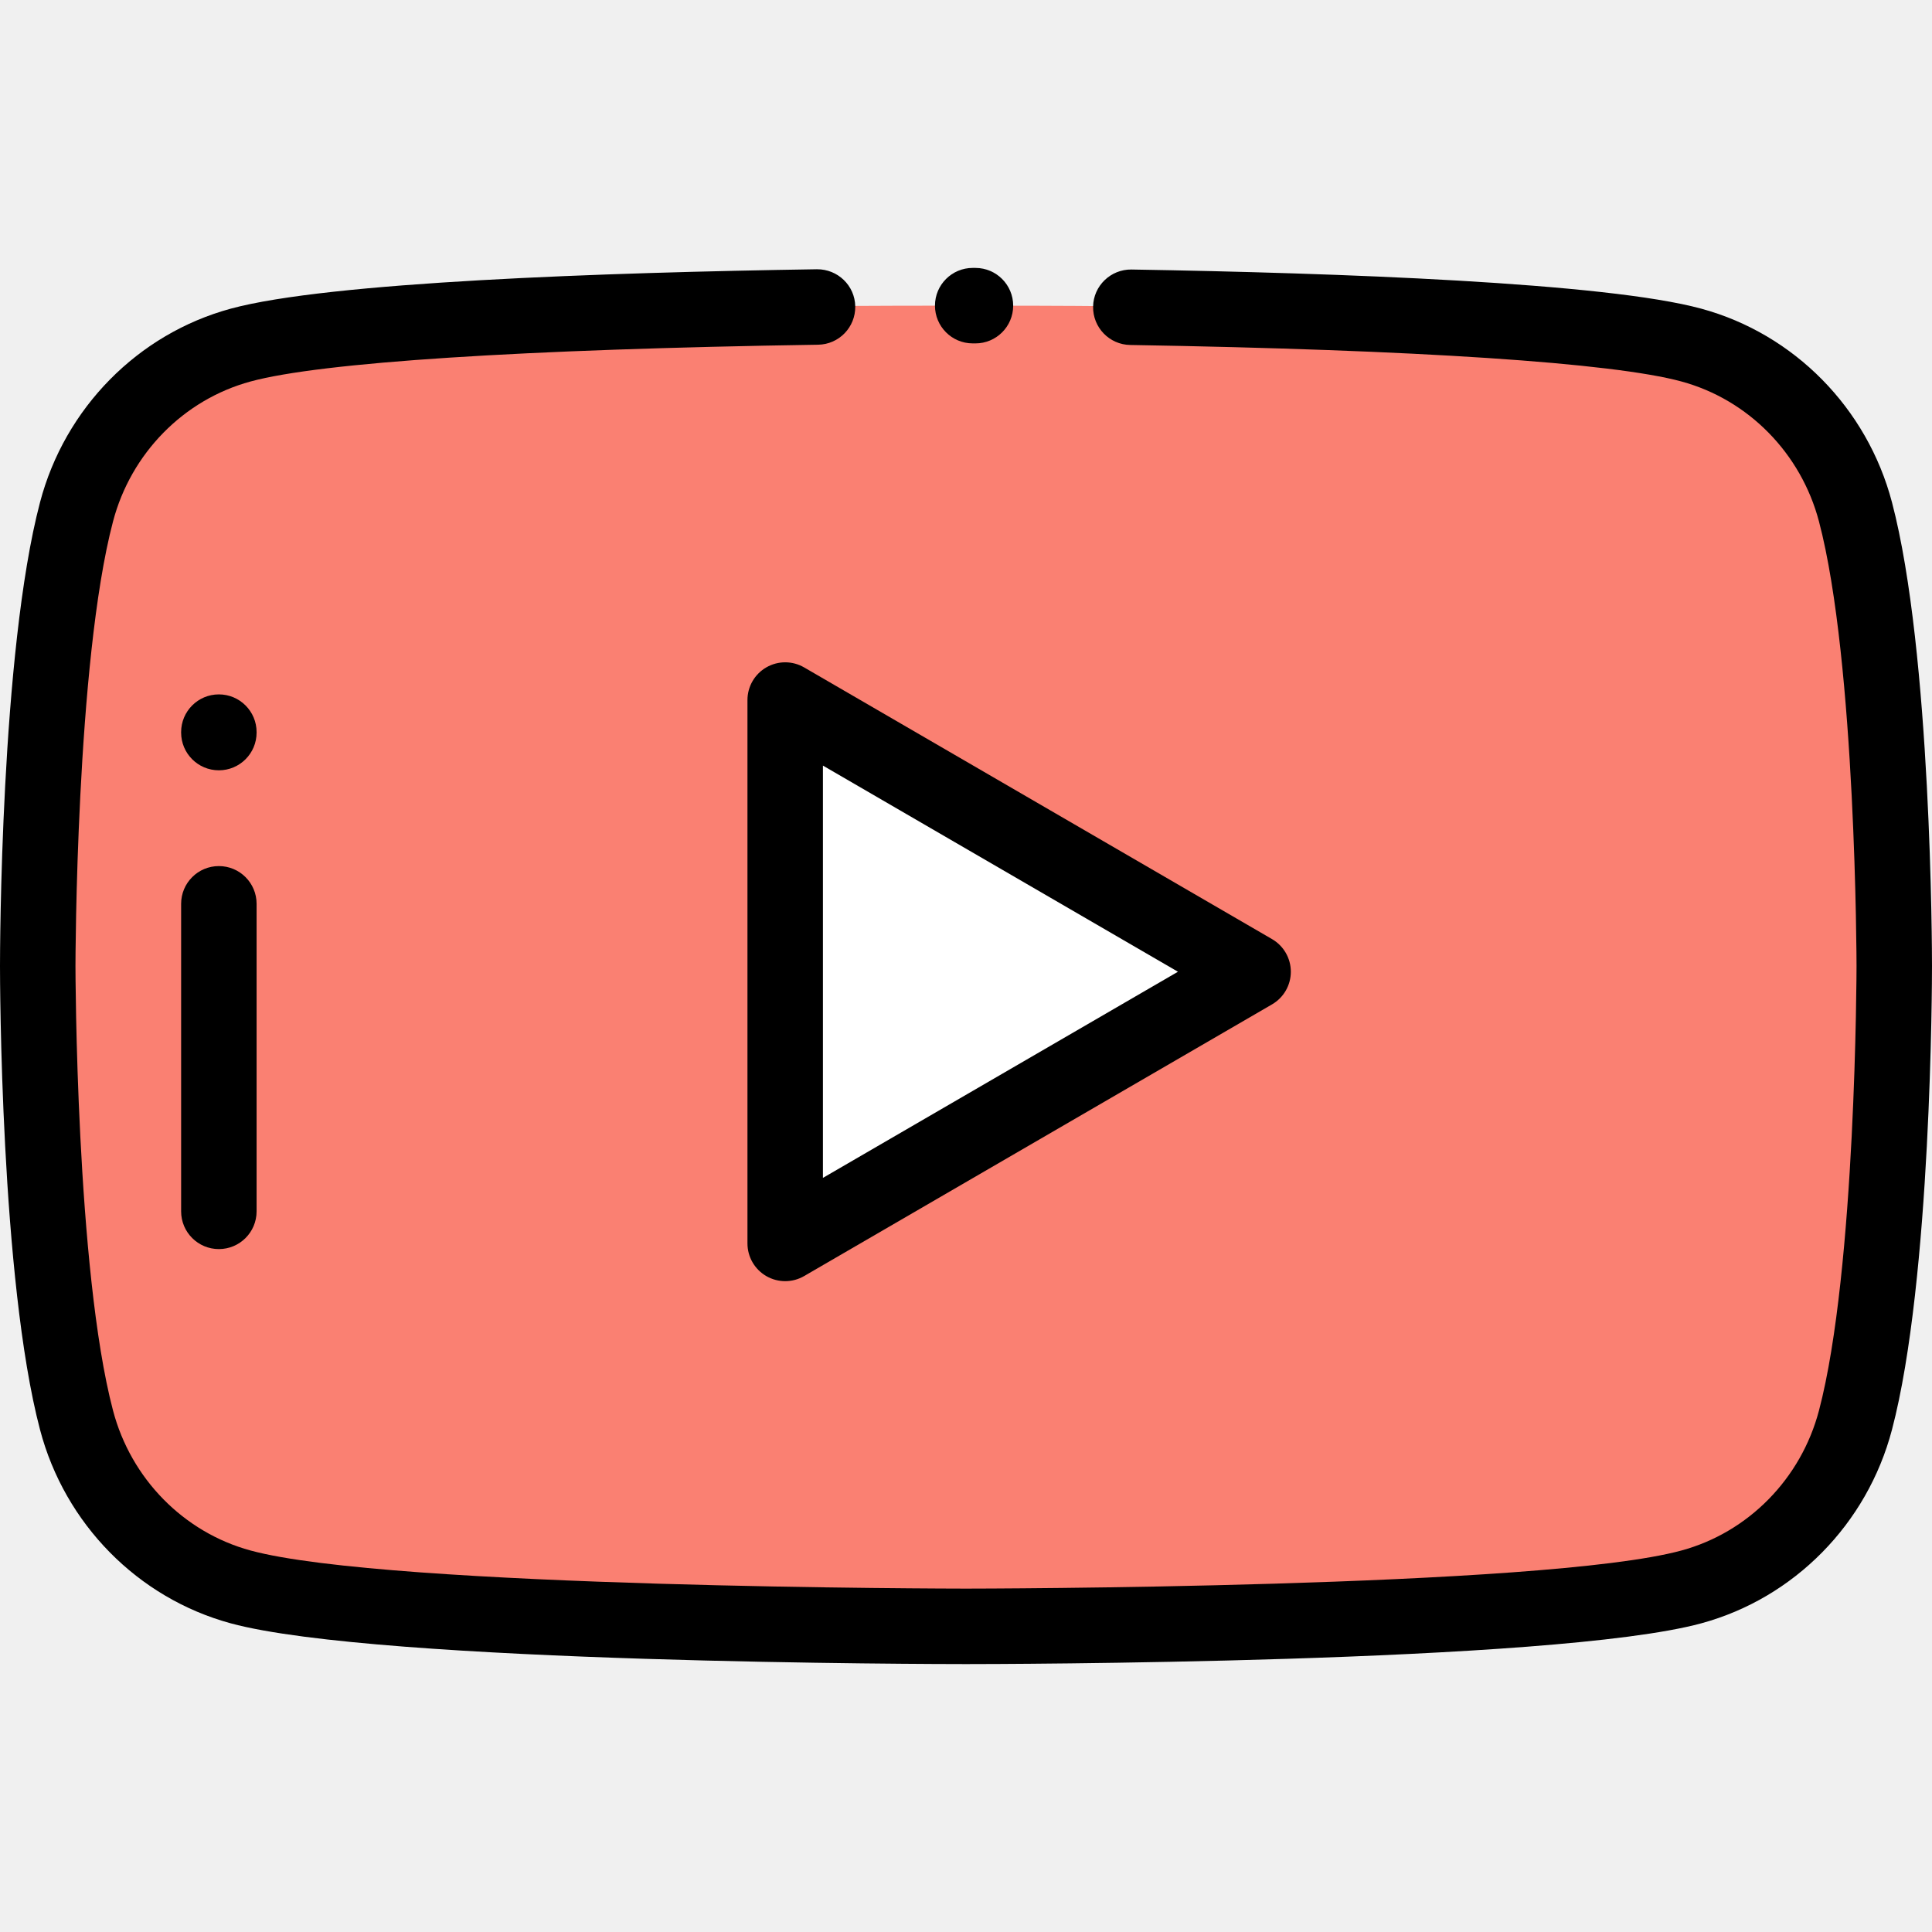
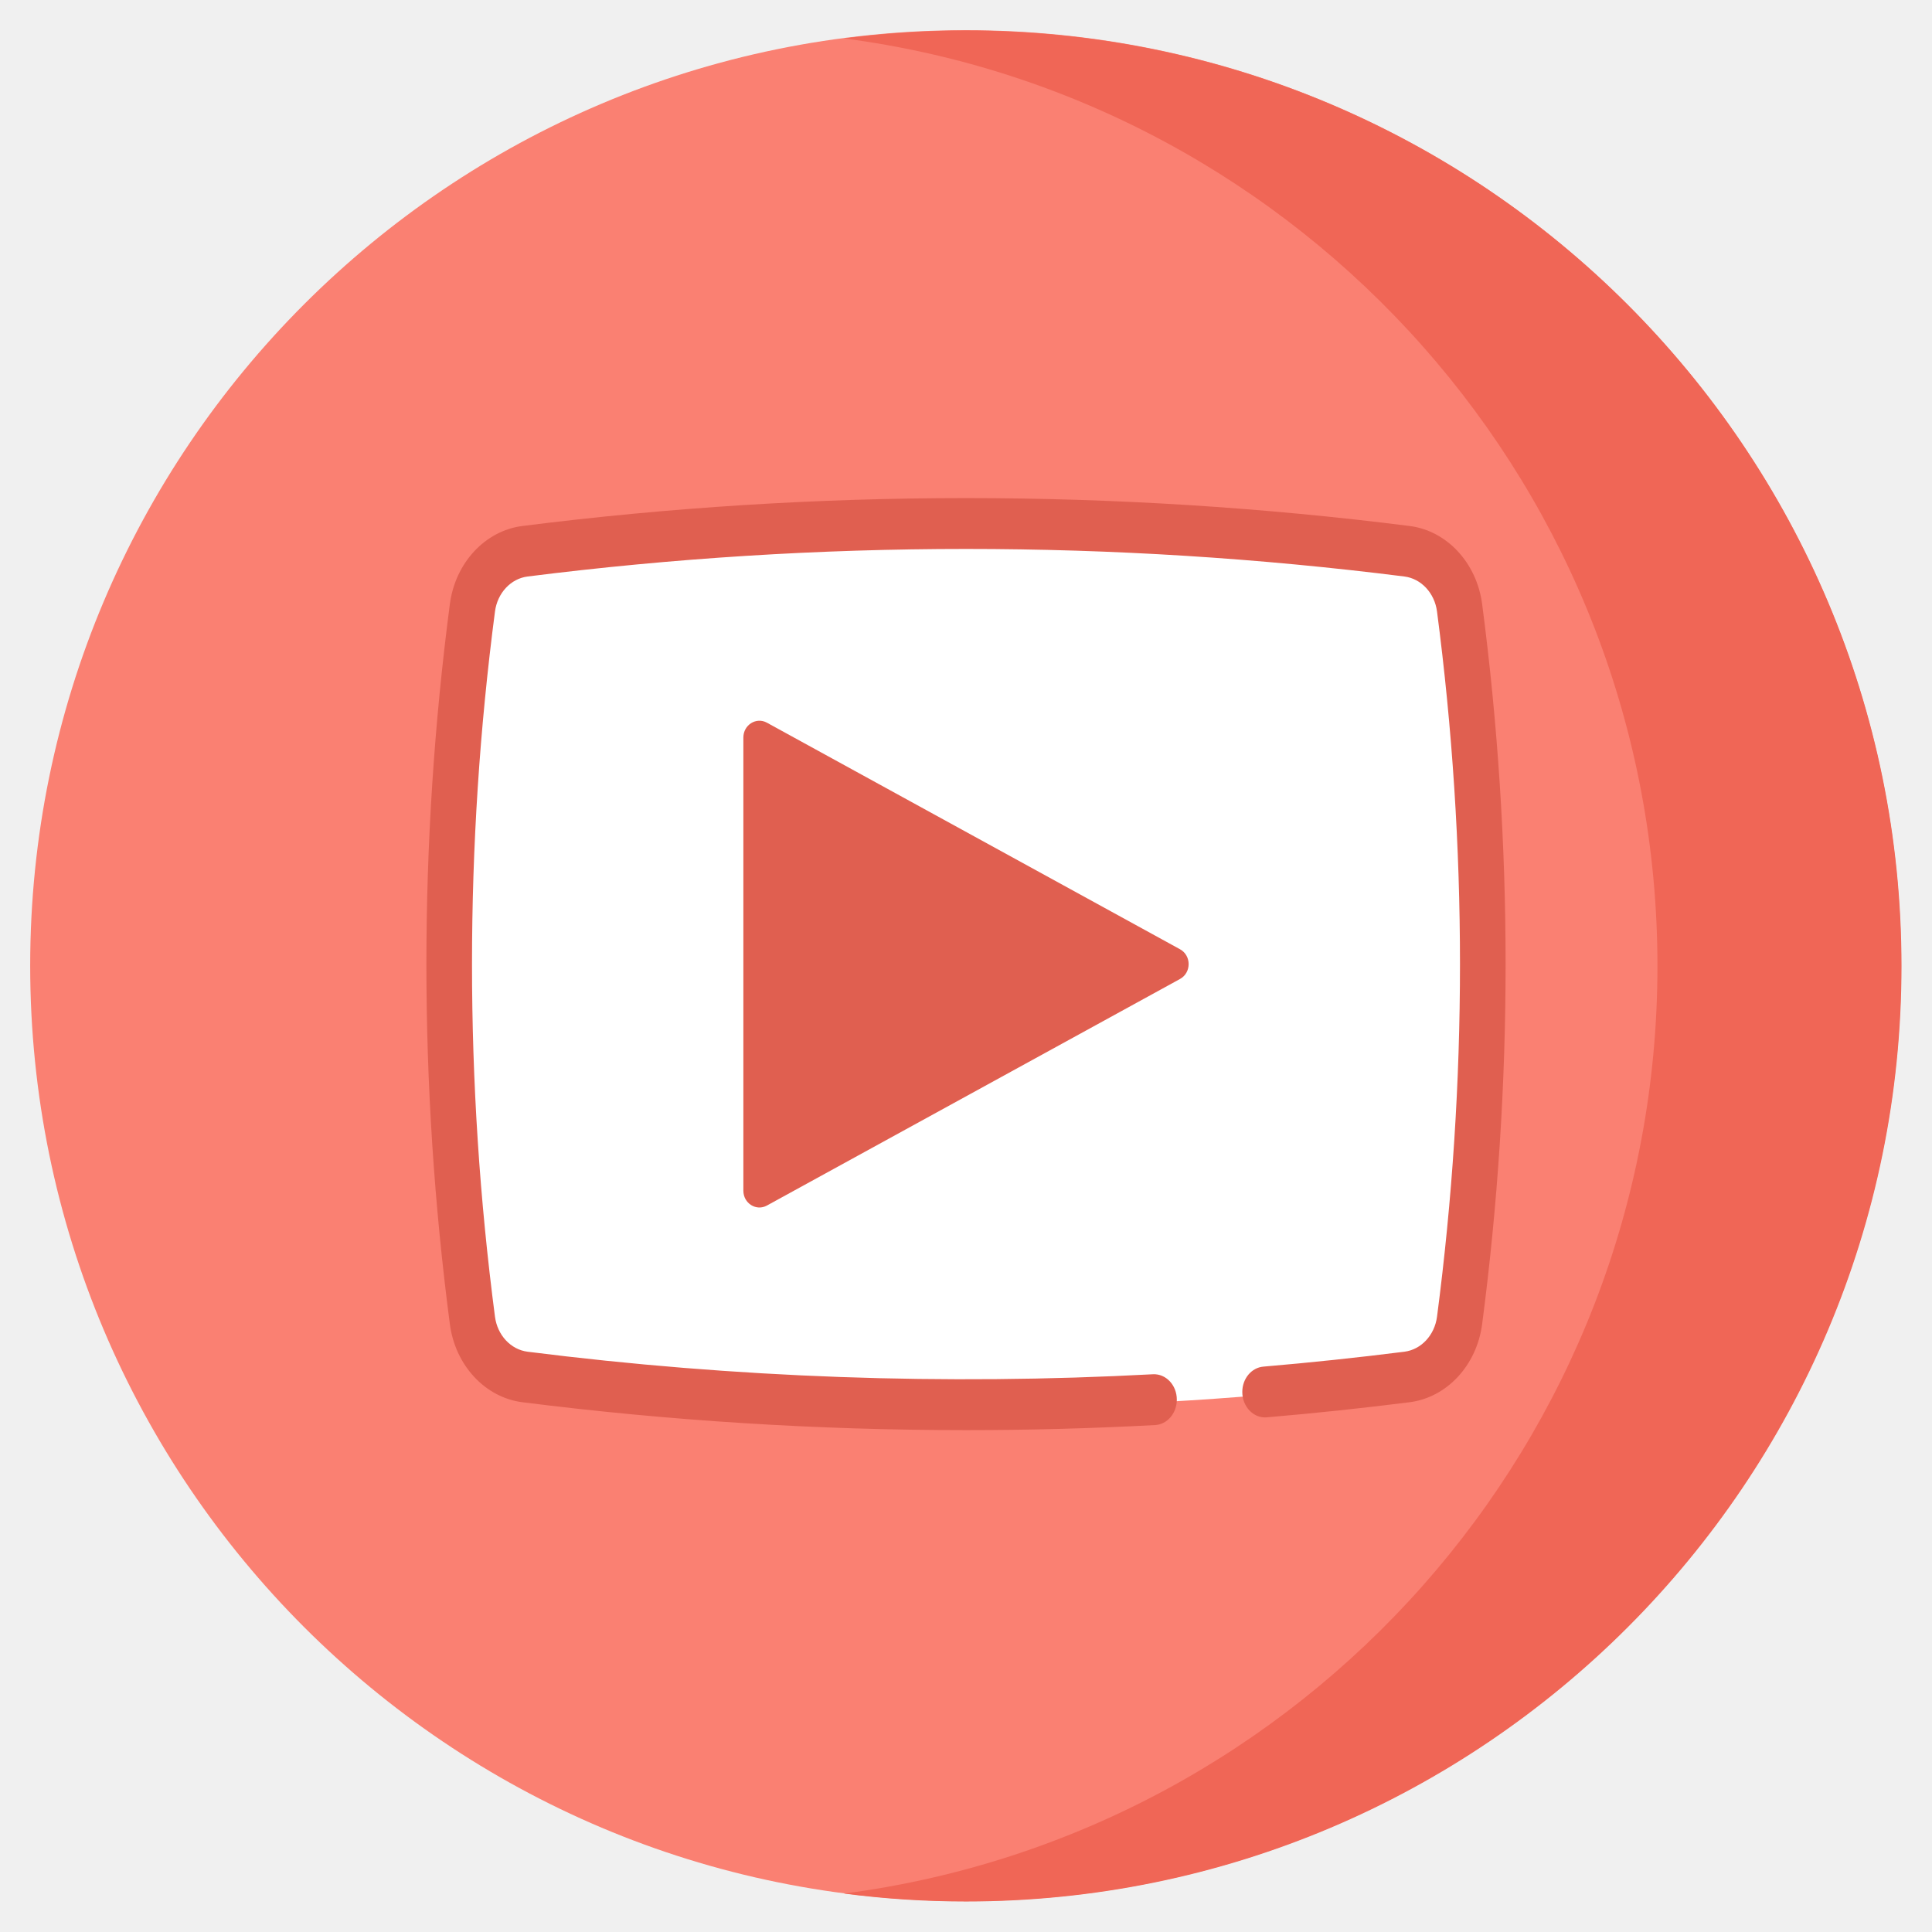
<svg xmlns="http://www.w3.org/2000/svg" width="512" height="512" viewBox="0 0 512 512" fill="none">
-   <path d="M491.719 135.652C486.061 114.14 469.389 97.197 448.221 91.447C409.853 80.999 295.348 80.999 256 80.999C216.652 80.999 102.147 80.999 63.779 91.447C42.611 97.197 25.939 114.14 20.281 135.652C10 174.644 10 255.999 10 255.999C10 255.999 10 337.353 20.281 376.346C25.939 397.858 42.611 414.801 63.779 420.551C102.147 430.999 198 430.999 256 430.999C314 430.999 409.853 430.999 448.221 420.551C469.389 414.801 486.061 397.858 491.719 376.346C502 337.353 502 255.999 502 255.999C502 255.999 502 174.644 491.719 135.652Z" fill="#FA8072" />
-   <path d="M258.503 91.003C258.494 91.003 258.485 91.003 258.476 91.003L257.751 91.001C252.236 90.986 247.776 86.51 247.778 80.998C247.778 80.99 247.778 80.982 247.778 80.974C247.793 75.46 252.268 71.001 257.778 71.001C257.788 71.001 257.796 71.001 257.806 71.001L258.53 71.003C264.045 71.018 268.505 75.494 268.503 81.006C268.503 81.014 268.503 81.022 268.503 81.03C268.488 86.544 264.013 91.003 258.503 91.003Z" fill="black" />
-   <path d="M256 440.999C249.664 440.999 100.359 440.876 61.151 430.199C36.544 423.515 17.175 403.854 10.609 378.889C0.121 339.107 0 259.374 0 255.999C0 252.624 0.121 172.891 10.611 133.103C17.175 108.144 36.544 88.482 61.157 81.797C87.058 74.744 159.928 72.226 216.497 71.357C222.005 71.309 226.565 75.68 226.65 81.202C226.734 86.724 222.327 91.27 216.805 91.354C138.465 92.559 85.053 96.018 66.406 101.096C48.67 105.914 34.703 120.129 29.951 138.196C20.12 175.484 20 255.198 20 255.999C20 256.799 20.12 336.513 29.95 373.796C34.703 391.869 48.67 406.084 66.4 410.9C103.054 420.881 254.475 420.999 256 420.999C257.525 420.999 408.946 420.882 445.594 410.902C463.33 406.084 477.297 391.869 482.049 373.802C491.88 336.513 492 256.799 492 255.998C492 255.198 491.88 175.484 482.05 138.201C477.297 120.128 463.33 105.913 445.6 101.097C427.353 96.128 375.475 92.693 299.515 91.423C293.993 91.331 289.591 86.779 289.683 81.257C289.775 75.735 294.359 71.35 299.849 71.425C354.729 72.342 425.474 74.887 450.849 81.798C475.456 88.482 494.825 108.143 501.391 133.108C511.879 172.891 512 252.624 512 255.999C512 259.374 511.879 339.107 501.389 378.895C494.825 403.854 475.456 423.516 450.843 430.201C411.641 440.876 262.336 440.999 256 440.999Z" fill="black" />
-   <path d="M208.084 185.521L332.084 257.521L208.084 329.521V185.521Z" fill="white" />
-   <path d="M58 331.021C52.477 331.021 48 326.544 48 321.021V239.521C48 233.998 52.477 229.521 58 229.521C63.523 229.521 68 233.998 68 239.521V321.021C68 326.544 63.523 331.021 58 331.021Z" fill="black" />
-   <path d="M58 204.139C52.477 204.139 48 199.662 48 194.139V194.021C48 188.498 52.477 184.021 58 184.021C63.523 184.021 68 188.498 68 194.021V194.139C68 199.662 63.523 204.139 58 204.139Z" fill="black" />
-   <path d="M208.084 339.521C206.361 339.521 204.639 339.077 203.095 338.188C199.995 336.403 198.084 333.099 198.084 329.521V185.521C198.084 181.944 199.995 178.639 203.095 176.854C206.195 175.069 210.012 175.076 213.106 176.873L337.106 248.873C340.188 250.663 342.085 253.957 342.085 257.521C342.085 261.085 340.189 264.379 337.106 266.169L213.106 338.169C211.554 339.071 209.819 339.521 208.084 339.521ZM218.084 202.891V312.151L312.169 257.521L218.084 202.891Z" fill="black" />
+   <path d="M255.916 503.832C392.836 503.832 503.832 392.836 503.832 255.916C503.832 118.996 392.836 8 255.916 8C118.996 8 8 118.996 8 255.916C8 392.836 118.996 503.832 255.916 503.832Z" fill="#FA8072" />
+   <path d="M256 8.084C245.04 8.084 234.248 8.804 223.663 10.183C345.304 26.029 439.242 130.04 439.242 256C439.242 381.96 345.303 485.971 223.663 501.817C234.248 503.196 245.04 503.916 256 503.916C392.921 503.916 503.916 392.92 503.916 256C503.916 119.08 392.921 8.084 256 8.084Z" fill="#F06656" />
+   <path d="M256 373C216.852 373 177.337 370.522 138.553 365.633C131.161 364.701 125.252 358.363 124.186 350.218C115.938 287.369 115.938 223.633 124.185 160.781C125.254 152.637 131.162 146.297 138.555 145.367C177.336 140.478 216.851 138 256 138C295.149 138 334.664 140.478 373.447 145.367C380.839 146.299 386.748 152.637 387.814 160.781C396.062 223.631 396.062 287.367 387.815 350.219C386.746 358.363 380.838 364.702 373.446 365.633C334.662 370.521 295.147 373 256 373Z" fill="white" />
+   <path d="M203.234 191.516L312.723 251.566C315.759 253.231 315.759 257.769 312.723 259.434L203.234 319.485C200.4 321.038 197 318.893 197 315.551V195.449C197 192.108 200.401 189.961 203.234 191.516Z" fill="#E05F50" />
+   <path d="M392.785 160.104C391.351 149.157 383.436 140.638 373.537 139.389C295.545 129.537 216.455 129.538 138.464 139.389C128.564 140.639 120.65 149.157 119.215 160.105C110.928 223.404 110.928 287.594 119.215 350.895C120.649 361.841 128.564 370.361 138.463 371.61C177.46 376.536 216.729 379 256 379C272.717 379 289.434 378.548 306.129 377.654C309.345 377.481 311.87 374.509 311.87 370.919C311.87 367.065 308.976 364.01 305.524 364.194C250.263 367.148 194.767 365.16 139.823 358.219C135.373 357.657 131.815 353.844 131.175 348.947C123.058 286.939 123.058 224.058 131.175 162.051C131.816 157.153 135.373 153.341 139.824 152.779C178.367 147.91 217.183 145.476 255.999 145.476C294.815 145.476 333.631 147.91 372.175 152.779C376.626 153.341 380.183 157.154 380.823 162.051C388.941 224.059 388.941 286.94 380.824 348.947C380.183 353.845 376.626 357.657 372.175 358.219C372.175 358.219 372.175 358.219 372.175 358.219C359.747 359.789 347.29 361.105 334.815 362.167C331.661 362.436 329.221 365.354 329.221 368.88V368.886C329.221 372.801 332.206 375.906 335.707 375.608C348.339 374.532 360.951 373.199 373.535 371.609C383.435 370.359 391.35 361.841 392.784 350.893C401.072 287.595 401.072 223.404 392.785 160.104Z" fill="#E05F50" />
</svg>
